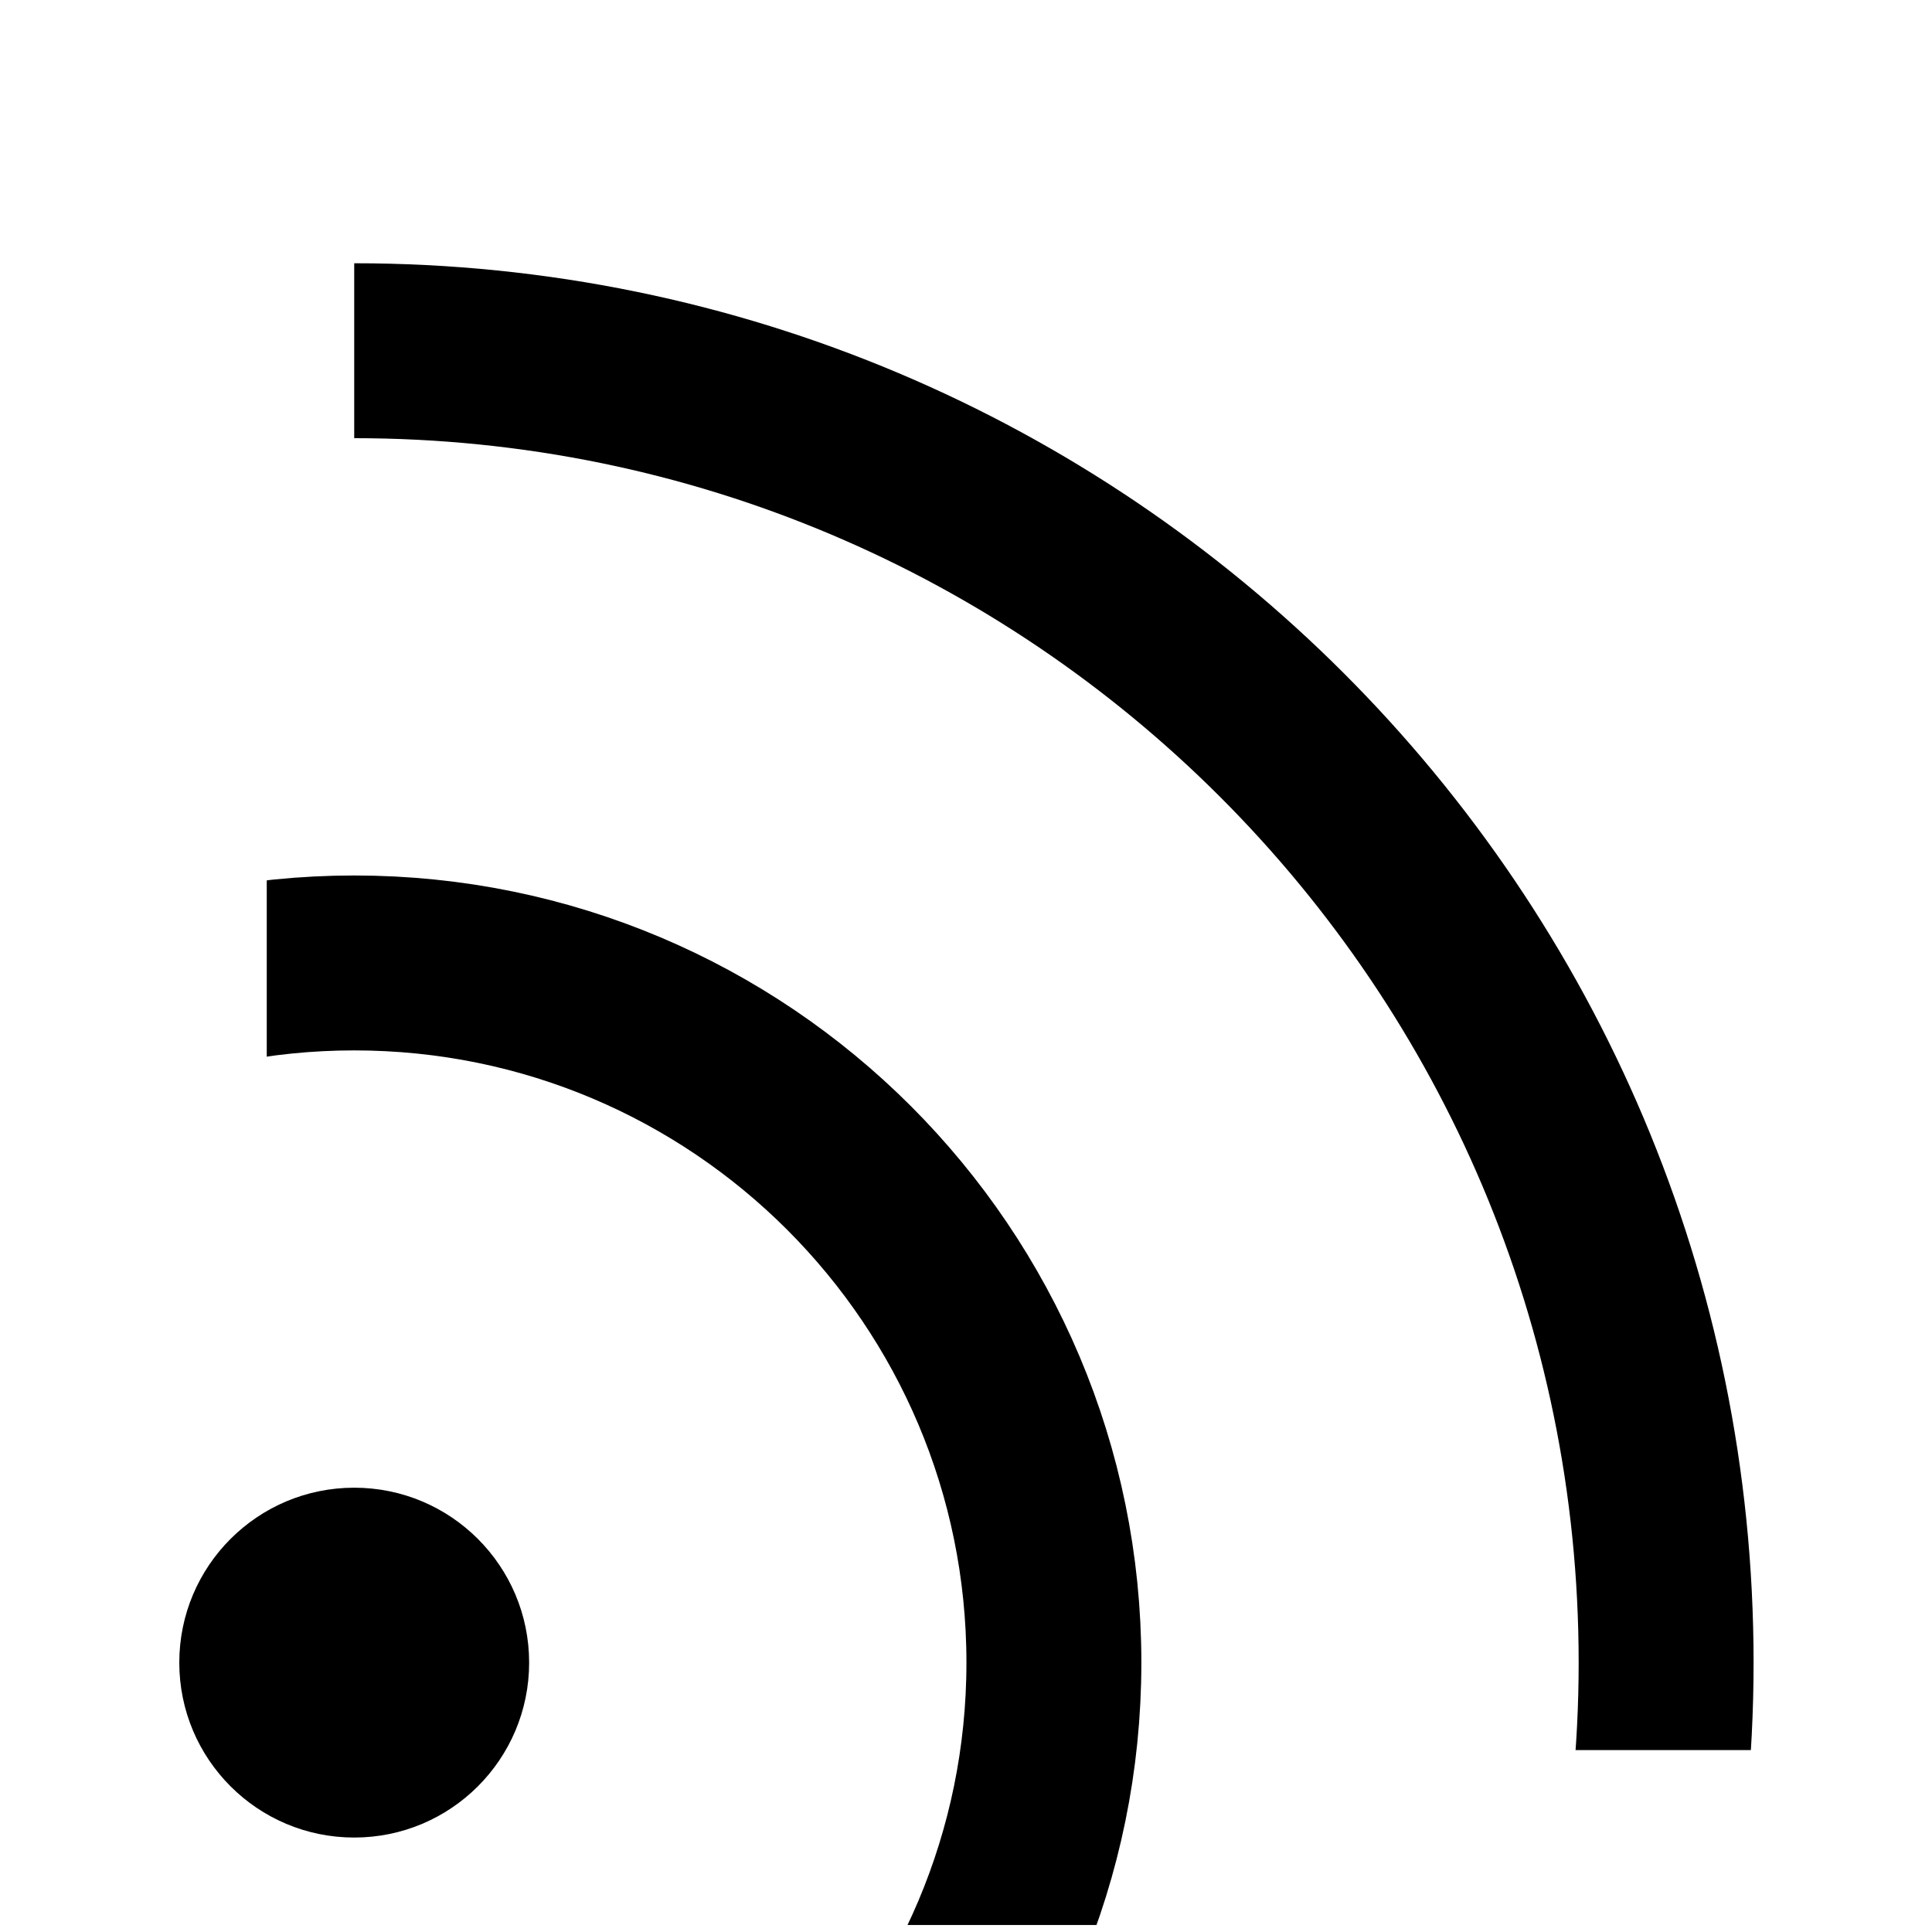
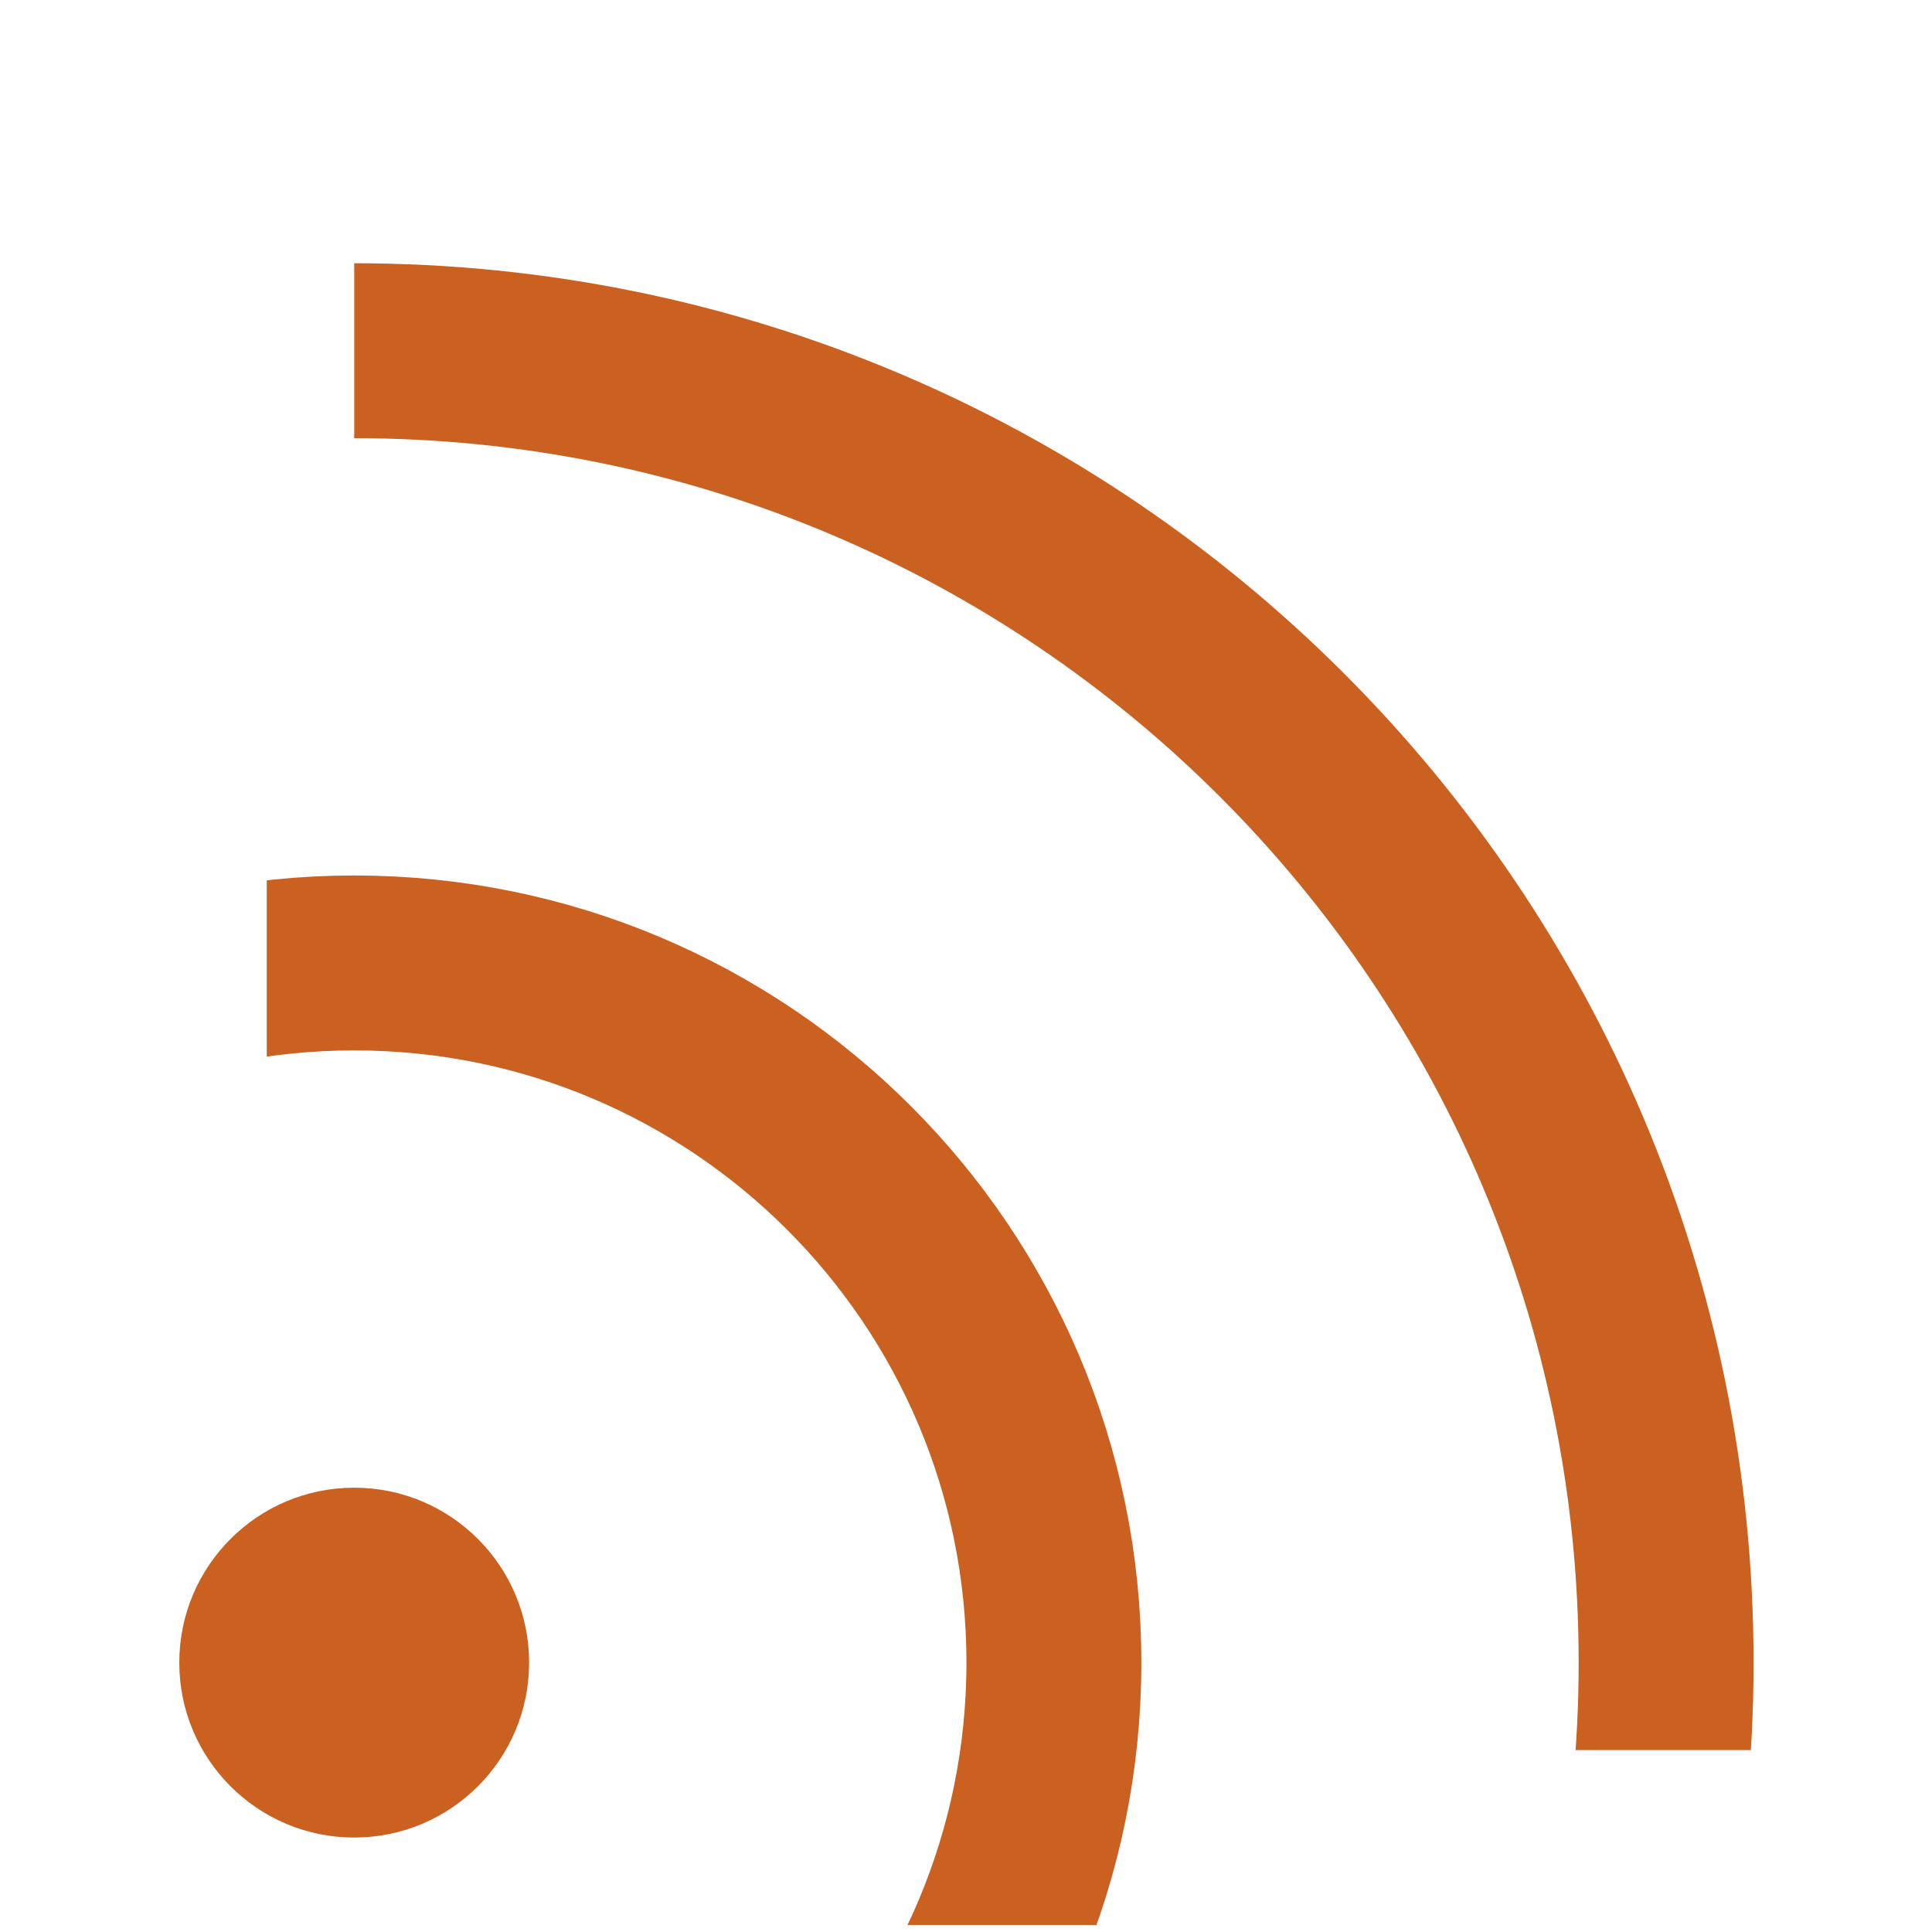
<svg xmlns="http://www.w3.org/2000/svg" fill="none" viewBox="0.95 -0.01 22.09 22.09">
-   <circle cx="5" cy="19" r="2" fill="currentColor" />
+   <circle cx="5" cy="19" r="2" fill="#CB6120" />
  <mask id="mask0_20543_563" style="mask-type:alpha" maskUnits="userSpaceOnUse" x="4" y="0" width="20" height="22">
-     <rect x="4" width="20" height="22" fill="currentColor" />
+     <rect x="4" width="20" height="22" fill="#CB6120" />
  </mask>
  <g mask="url(#mask0_20543_563)">
-     <circle cx="5" cy="19" r="8" stroke="currentColor" stroke-width="2" />
+     <circle cx="5" cy="19" r="8" stroke="#CB6120" stroke-width="2" />
  </g>
  <mask id="mask1_20543_563" style="mask-type:alpha" maskUnits="userSpaceOnUse" x="5" y="0" width="19" height="20">
-     <rect x="5" width="19" height="20" fill="currentColor" />
+     <rect x="5" width="19" height="20" fill="#CB6120" />
  </mask>
  <g mask="url(#mask1_20543_563)">
-     <circle cx="5" cy="19" r="15" stroke="currentColor" stroke-width="2" />
+     <circle cx="5" cy="19" r="15" stroke="#CB6120" stroke-width="2" />
  </g>
</svg>
